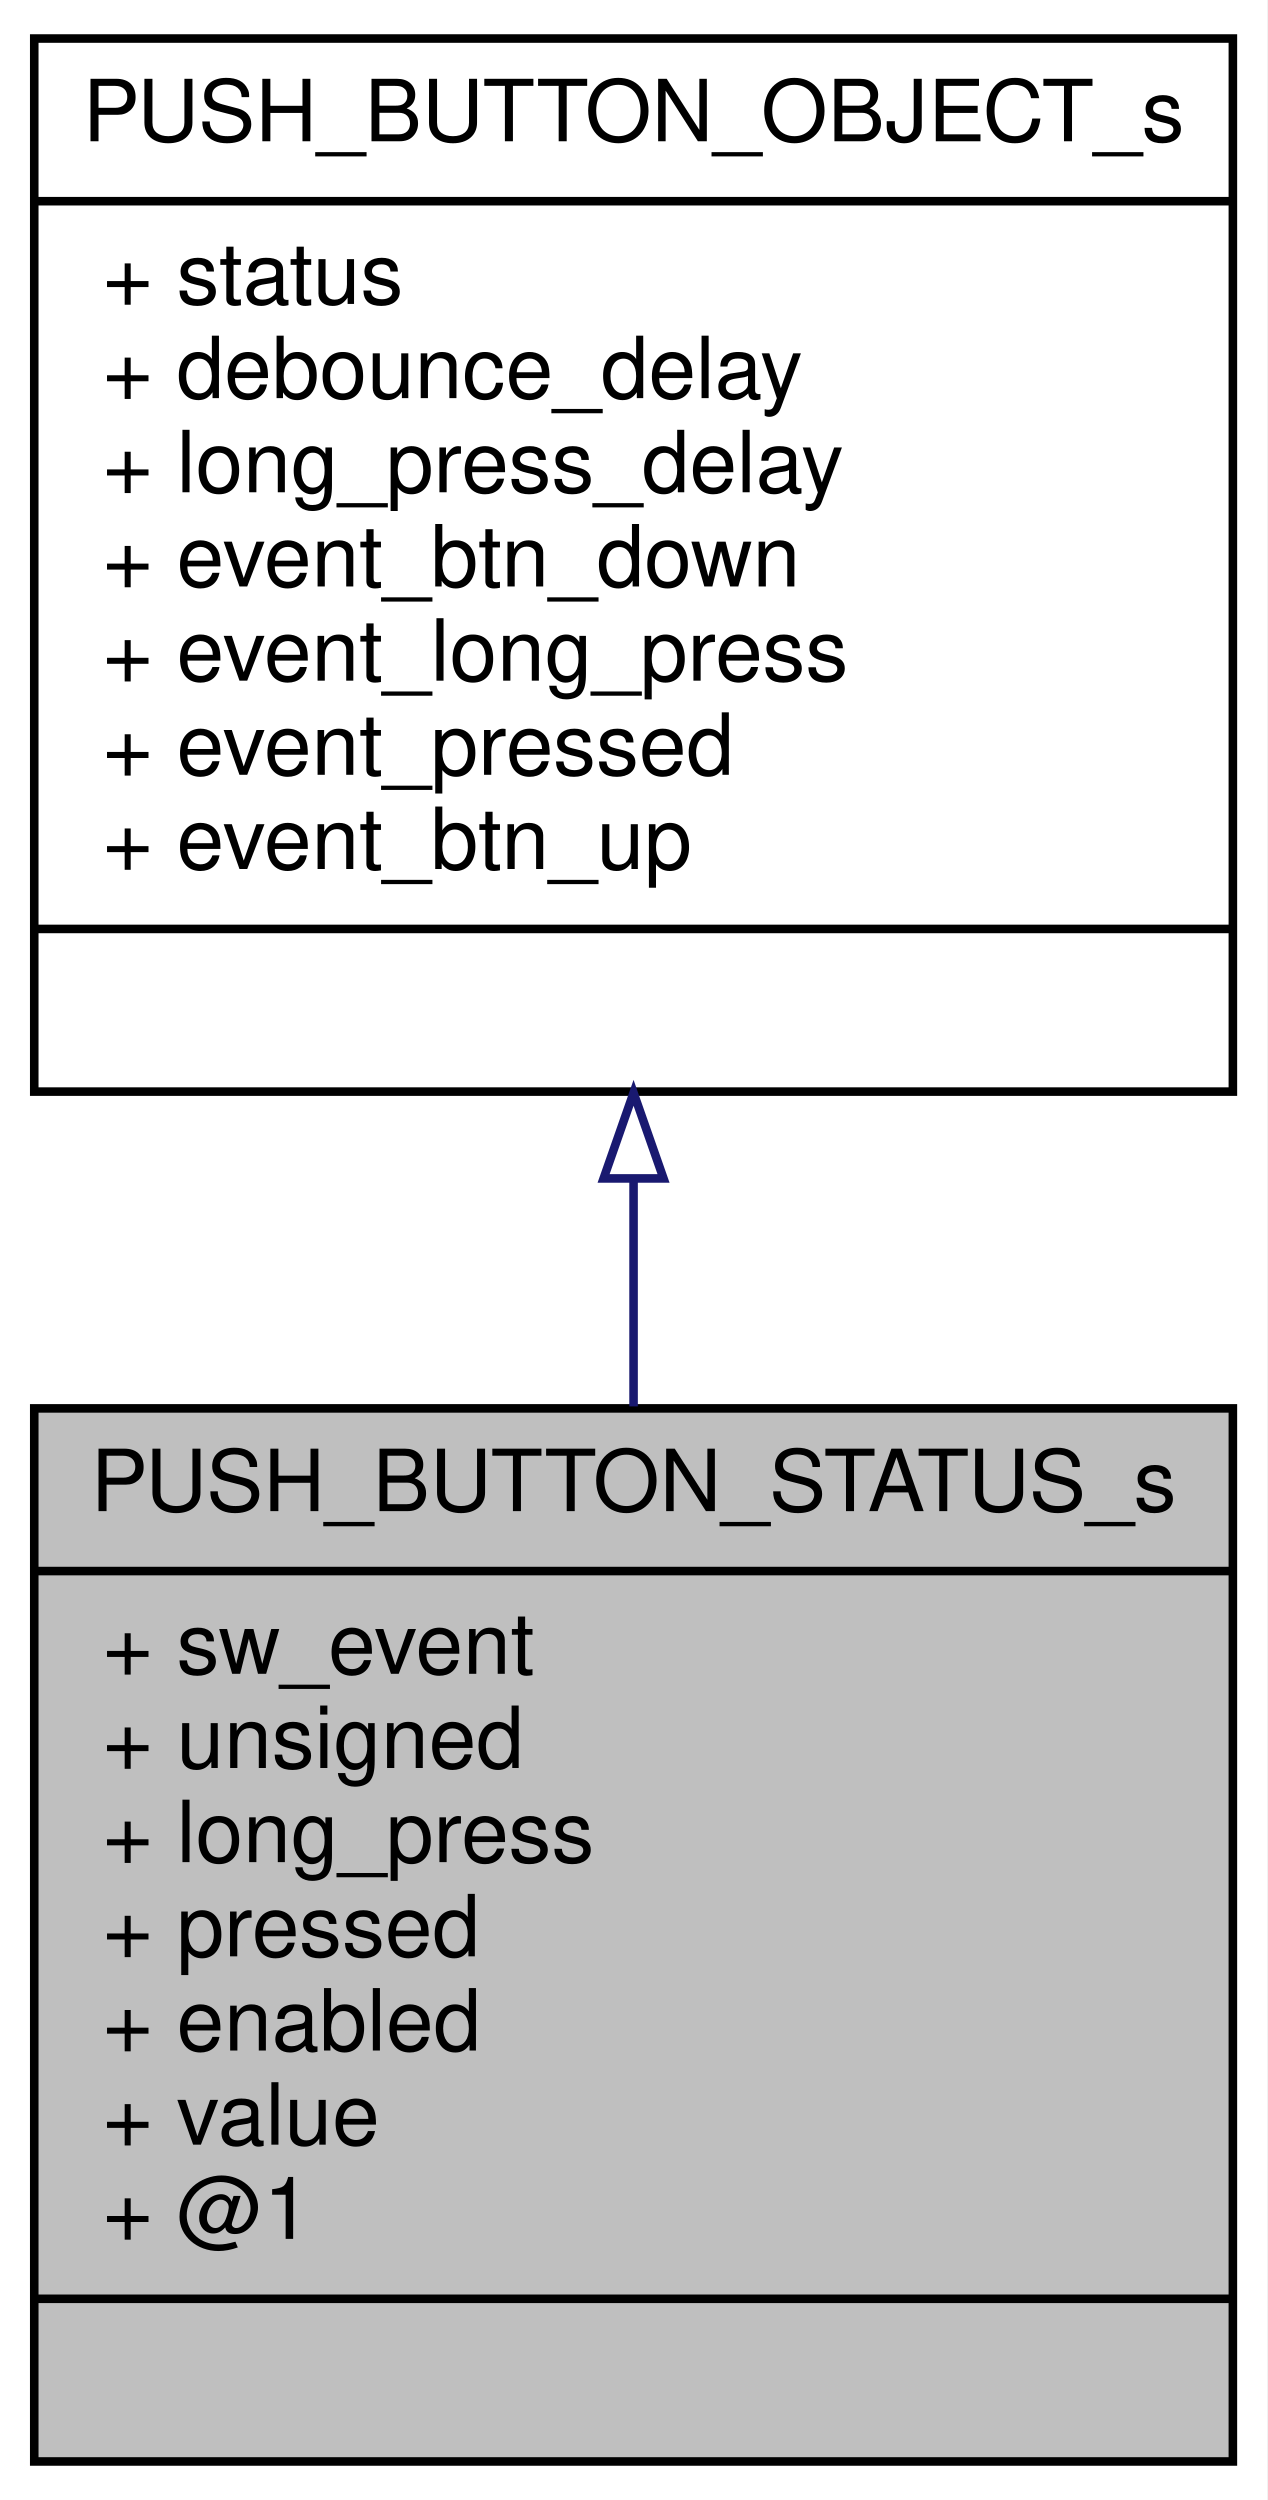
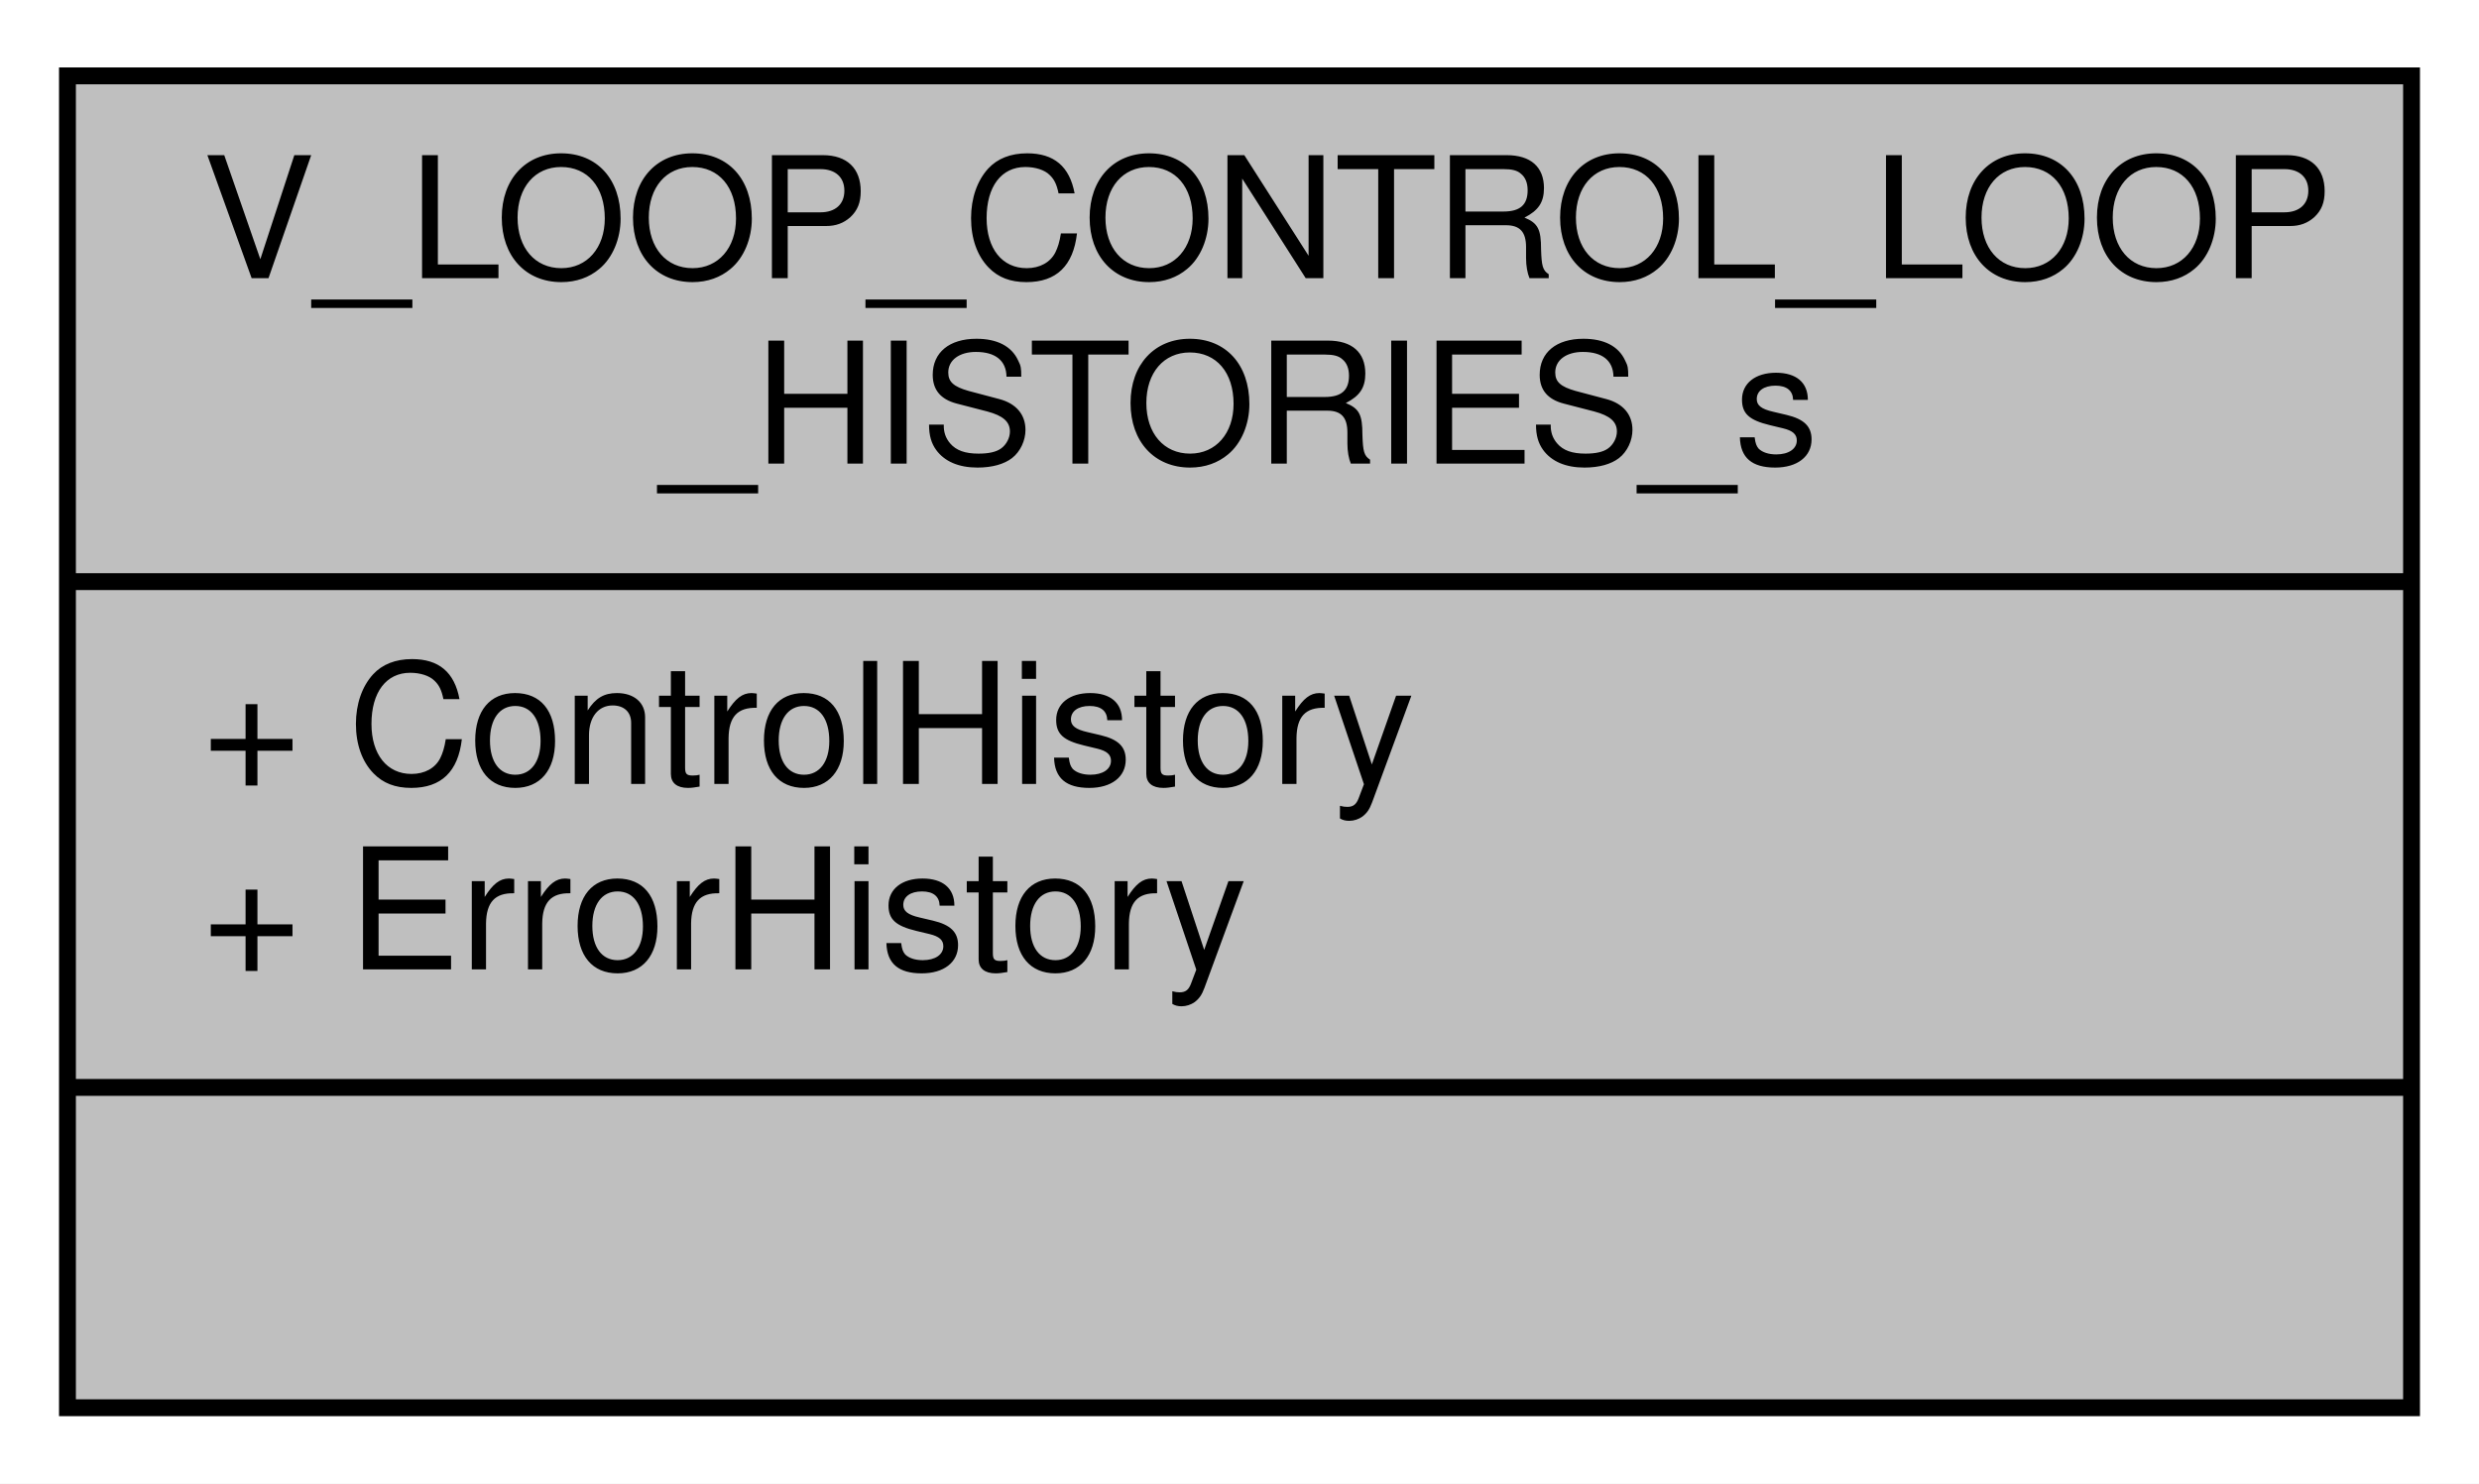
- <svg xmlns="http://www.w3.org/2000/svg" xmlns:xlink="http://www.w3.org/1999/xlink" width="148pt" height="292pt" viewBox="0.00 0.00 148.00 292.00">
-   <g id="graph0" class="graph" transform="scale(1 1) rotate(0) translate(4 288)">
-     <polygon fill="white" stroke="transparent" points="-4,4 -4,-288 144,-288 144,4 -4,4" />
+ <svg xmlns="http://www.w3.org/2000/svg" xmlns:xlink="http://www.w3.org/1999/xlink" width="147pt" height="88pt" viewBox="0.00 0.00 147.00 88.00">
+   <g id="graph0" class="graph" transform="scale(1 1) rotate(0) translate(4 84)">
+     <polygon fill="white" stroke="transparent" points="-4,4 -4,-84 143,-84 143,4 -4,4" />
    <g id="node1" class="node">
      <g id="a_node1">
-         <a xlink:title="Status word of the push button driver.">
-           <polygon fill="#bfbfbf" stroke="black" points="0,-0.5 0,-123.5 140,-123.5 140,-0.5 0,-0.5" />
-           <text text-anchor="middle" x="70" y="-111.5" font-family="Helvetica,sans-Serif" font-size="10.00">PUSH_BUTTON_STATUS_s</text>
-           <polyline fill="none" stroke="black" points="0,-104.5 140,-104.5 " />
-           <text text-anchor="start" x="8" y="-92.5" font-family="Helvetica,sans-Serif" font-size="10.00">+ sw_event</text>
-           <text text-anchor="start" x="8" y="-81.5" font-family="Helvetica,sans-Serif" font-size="10.00">+ unsigned</text>
-           <text text-anchor="start" x="8" y="-70.5" font-family="Helvetica,sans-Serif" font-size="10.00">+ long_press</text>
-           <text text-anchor="start" x="8" y="-59.5" font-family="Helvetica,sans-Serif" font-size="10.00">+ pressed</text>
-           <text text-anchor="start" x="8" y="-48.5" font-family="Helvetica,sans-Serif" font-size="10.00">+ enabled</text>
-           <text text-anchor="start" x="8" y="-37.5" font-family="Helvetica,sans-Serif" font-size="10.00">+ value</text>
-           <text text-anchor="start" x="8" y="-26.5" font-family="Helvetica,sans-Serif" font-size="10.00">+ @1</text>
-           <polyline fill="none" stroke="black" points="0,-19.5 140,-19.5 " />
-           <text text-anchor="middle" x="70" y="-7.5" font-family="Helvetica,sans-Serif" font-size="10.00"> </text>
+         <a xlink:title="Data structure packing A- and B- coefficient arrays in a linear memory space for optimized DSP code e...">
+           <polygon fill="#bfbfbf" stroke="black" points="0,-0.5 0,-79.5 139,-79.5 139,-0.5 0,-0.5" />
+           <text text-anchor="start" x="8" y="-67.5" font-family="Helvetica,sans-Serif" font-size="10.00">V_LOOP_CONTROL_LOOP</text>
+           <text text-anchor="middle" x="69.5" y="-56.5" font-family="Helvetica,sans-Serif" font-size="10.00">_HISTORIES_s</text>
+           <polyline fill="none" stroke="black" points="0,-49.5 139,-49.5 " />
+           <text text-anchor="start" x="8" y="-37.5" font-family="Helvetica,sans-Serif" font-size="10.00">+ ControlHistory</text>
+           <text text-anchor="start" x="8" y="-26.5" font-family="Helvetica,sans-Serif" font-size="10.00">+ ErrorHistory</text>
+           <polyline fill="none" stroke="black" points="0,-19.5 139,-19.5 " />
+           <text text-anchor="middle" x="69.5" y="-7.5" font-family="Helvetica,sans-Serif" font-size="10.00"> </text>
        </a>
      </g>
    </g>
-     <g id="node2" class="node">
-       <g id="a_node2">
-         <a xlink:href="a01644.html" target="_top" xlink:title="Push button function driver data object.">
-           <polygon fill="white" stroke="black" points="0,-160.5 0,-283.5 140,-283.5 140,-160.5 0,-160.5" />
-           <text text-anchor="middle" x="70" y="-271.5" font-family="Helvetica,sans-Serif" font-size="10.00">PUSH_BUTTON_OBJECT_s</text>
-           <polyline fill="none" stroke="black" points="0,-264.5 140,-264.5 " />
-           <text text-anchor="start" x="8" y="-252.5" font-family="Helvetica,sans-Serif" font-size="10.00">+ status</text>
-           <text text-anchor="start" x="8" y="-241.5" font-family="Helvetica,sans-Serif" font-size="10.00">+ debounce_delay</text>
-           <text text-anchor="start" x="8" y="-230.5" font-family="Helvetica,sans-Serif" font-size="10.00">+ long_press_delay</text>
-           <text text-anchor="start" x="8" y="-219.5" font-family="Helvetica,sans-Serif" font-size="10.00">+ event_btn_down</text>
-           <text text-anchor="start" x="8" y="-208.5" font-family="Helvetica,sans-Serif" font-size="10.00">+ event_long_press</text>
-           <text text-anchor="start" x="8" y="-197.5" font-family="Helvetica,sans-Serif" font-size="10.00">+ event_pressed</text>
-           <text text-anchor="start" x="8" y="-186.5" font-family="Helvetica,sans-Serif" font-size="10.00">+ event_btn_up</text>
-           <polyline fill="none" stroke="black" points="0,-179.5 140,-179.5 " />
-           <text text-anchor="middle" x="70" y="-167.5" font-family="Helvetica,sans-Serif" font-size="10.00"> </text>
-         </a>
-       </g>
-     </g>
-     <g id="edge1" class="edge">
-       <path fill="none" stroke="midnightblue" d="M70,-150.12C70,-141.31 70,-132.37 70,-123.73" />
-       <polygon fill="none" stroke="midnightblue" points="66.5,-150.36 70,-160.36 73.5,-150.36 66.5,-150.36" />
-     </g>
  </g>
</svg>
